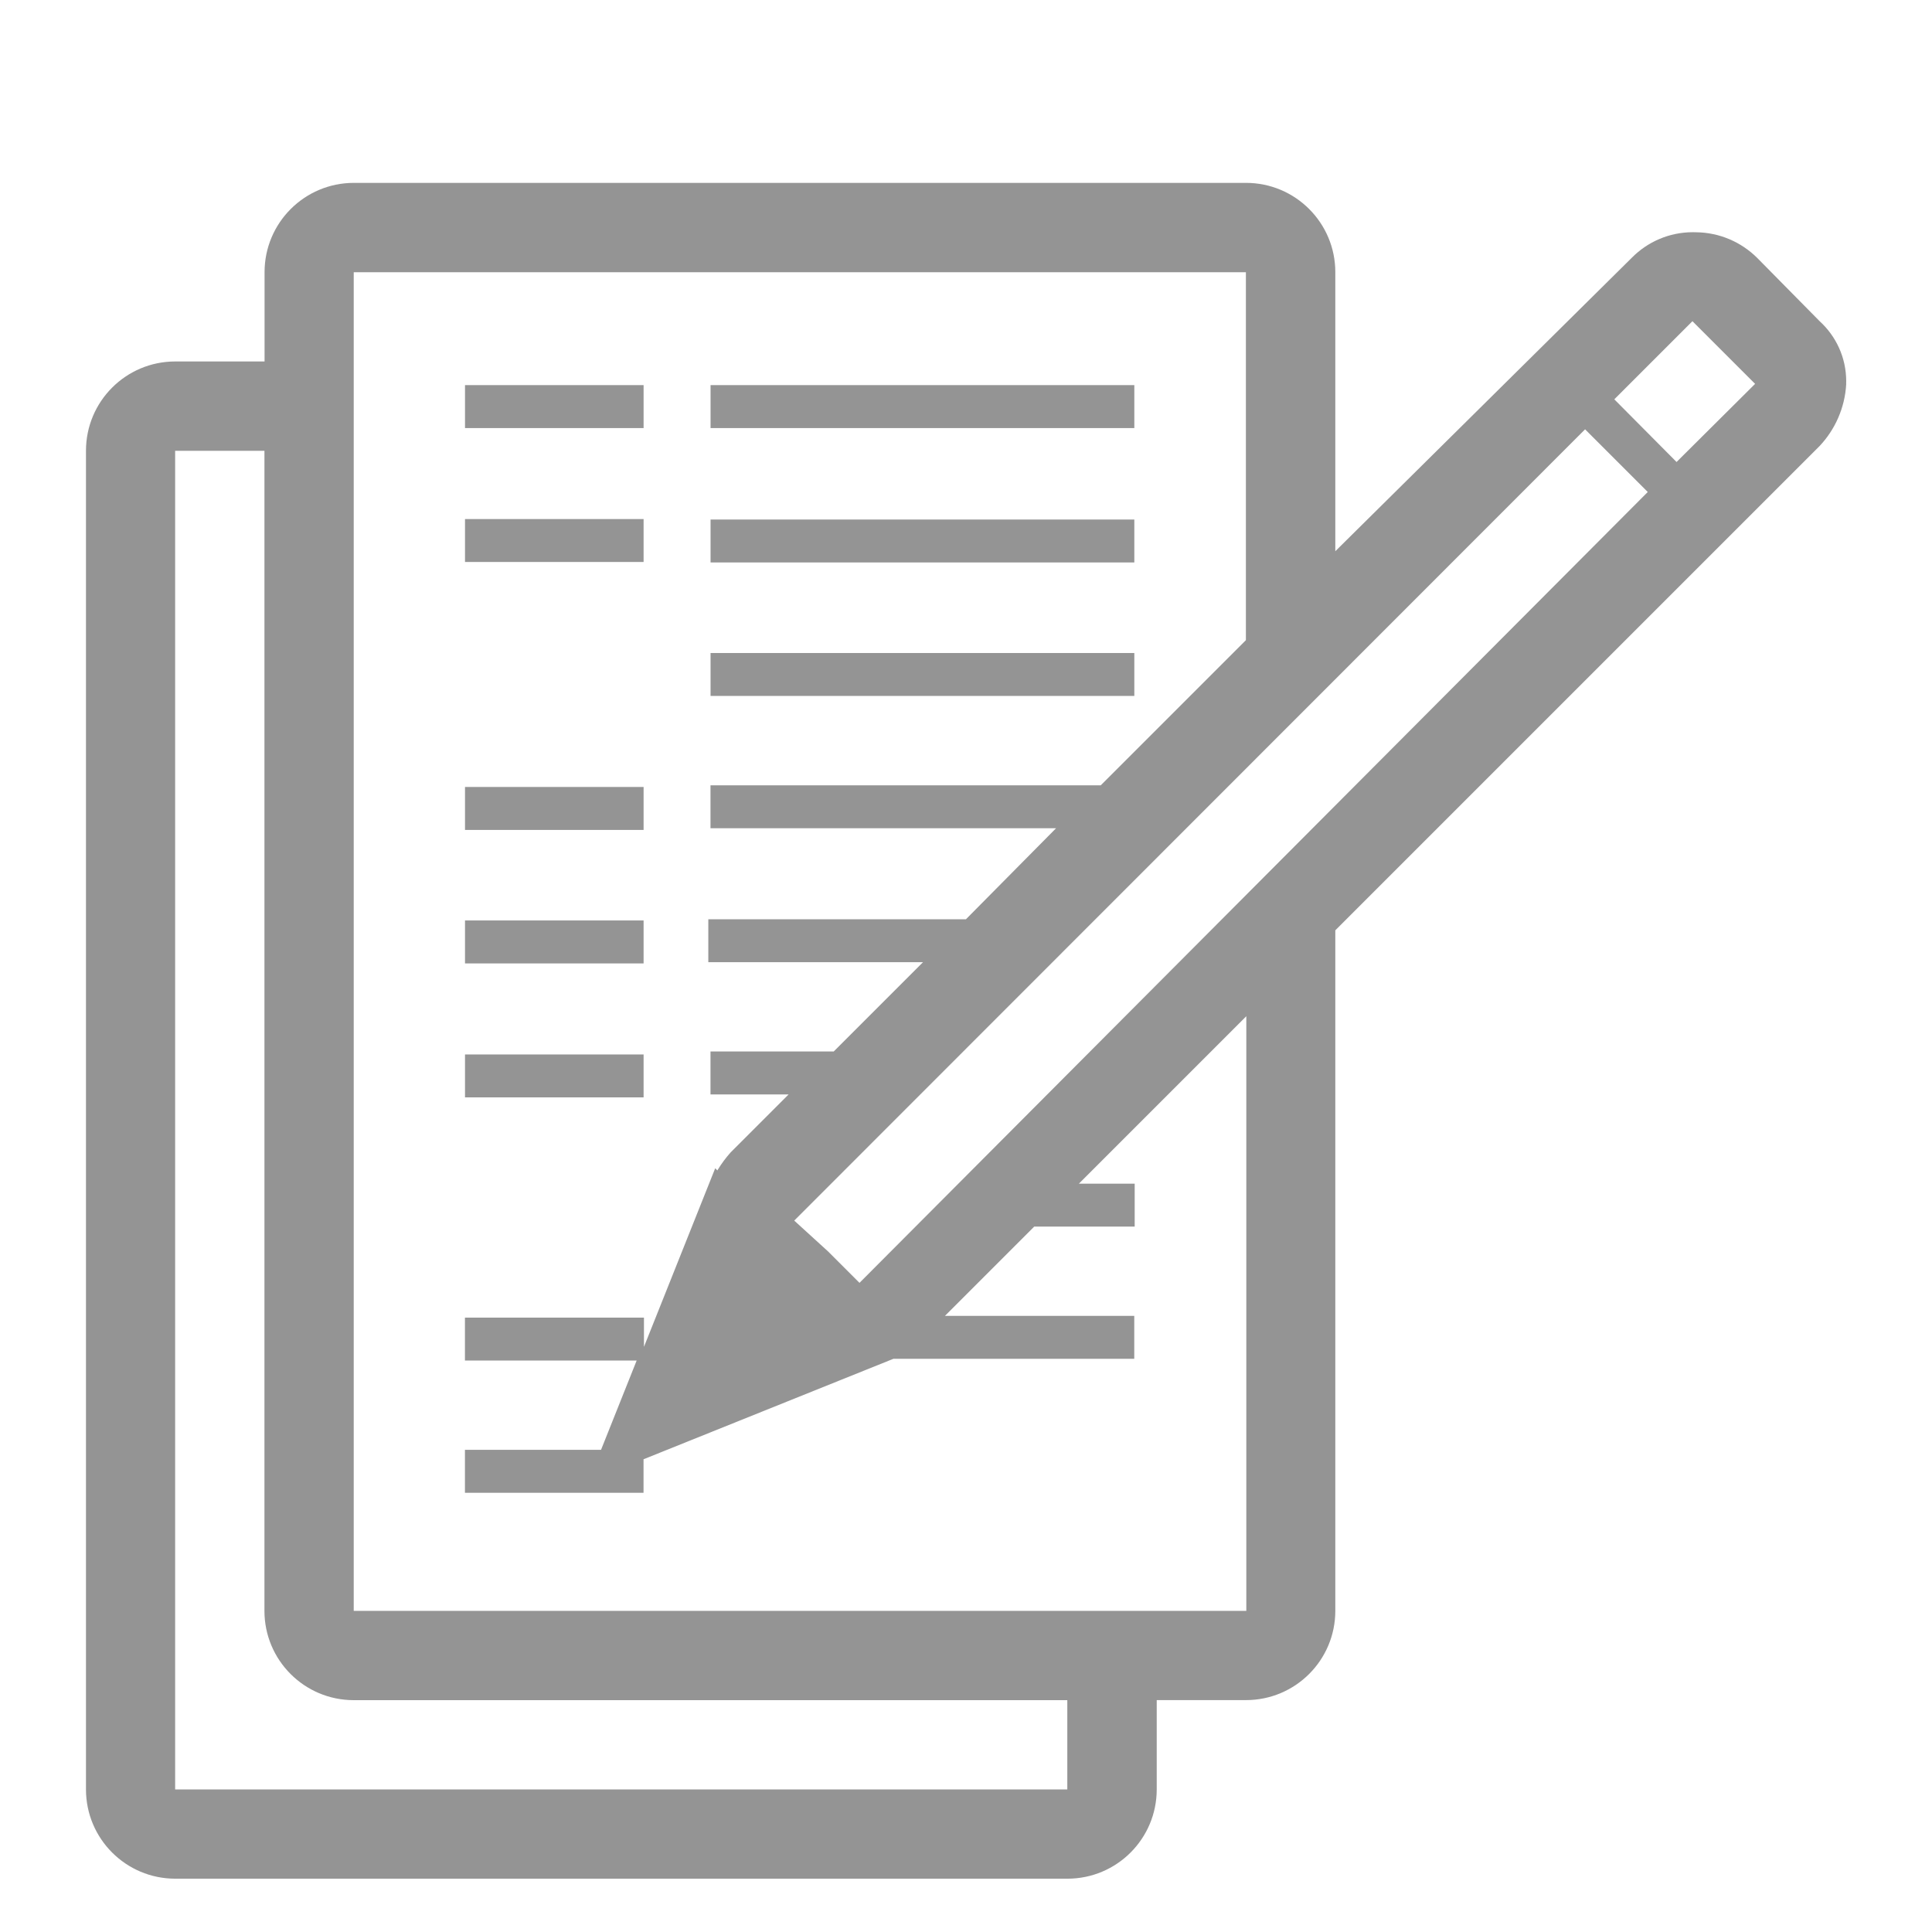
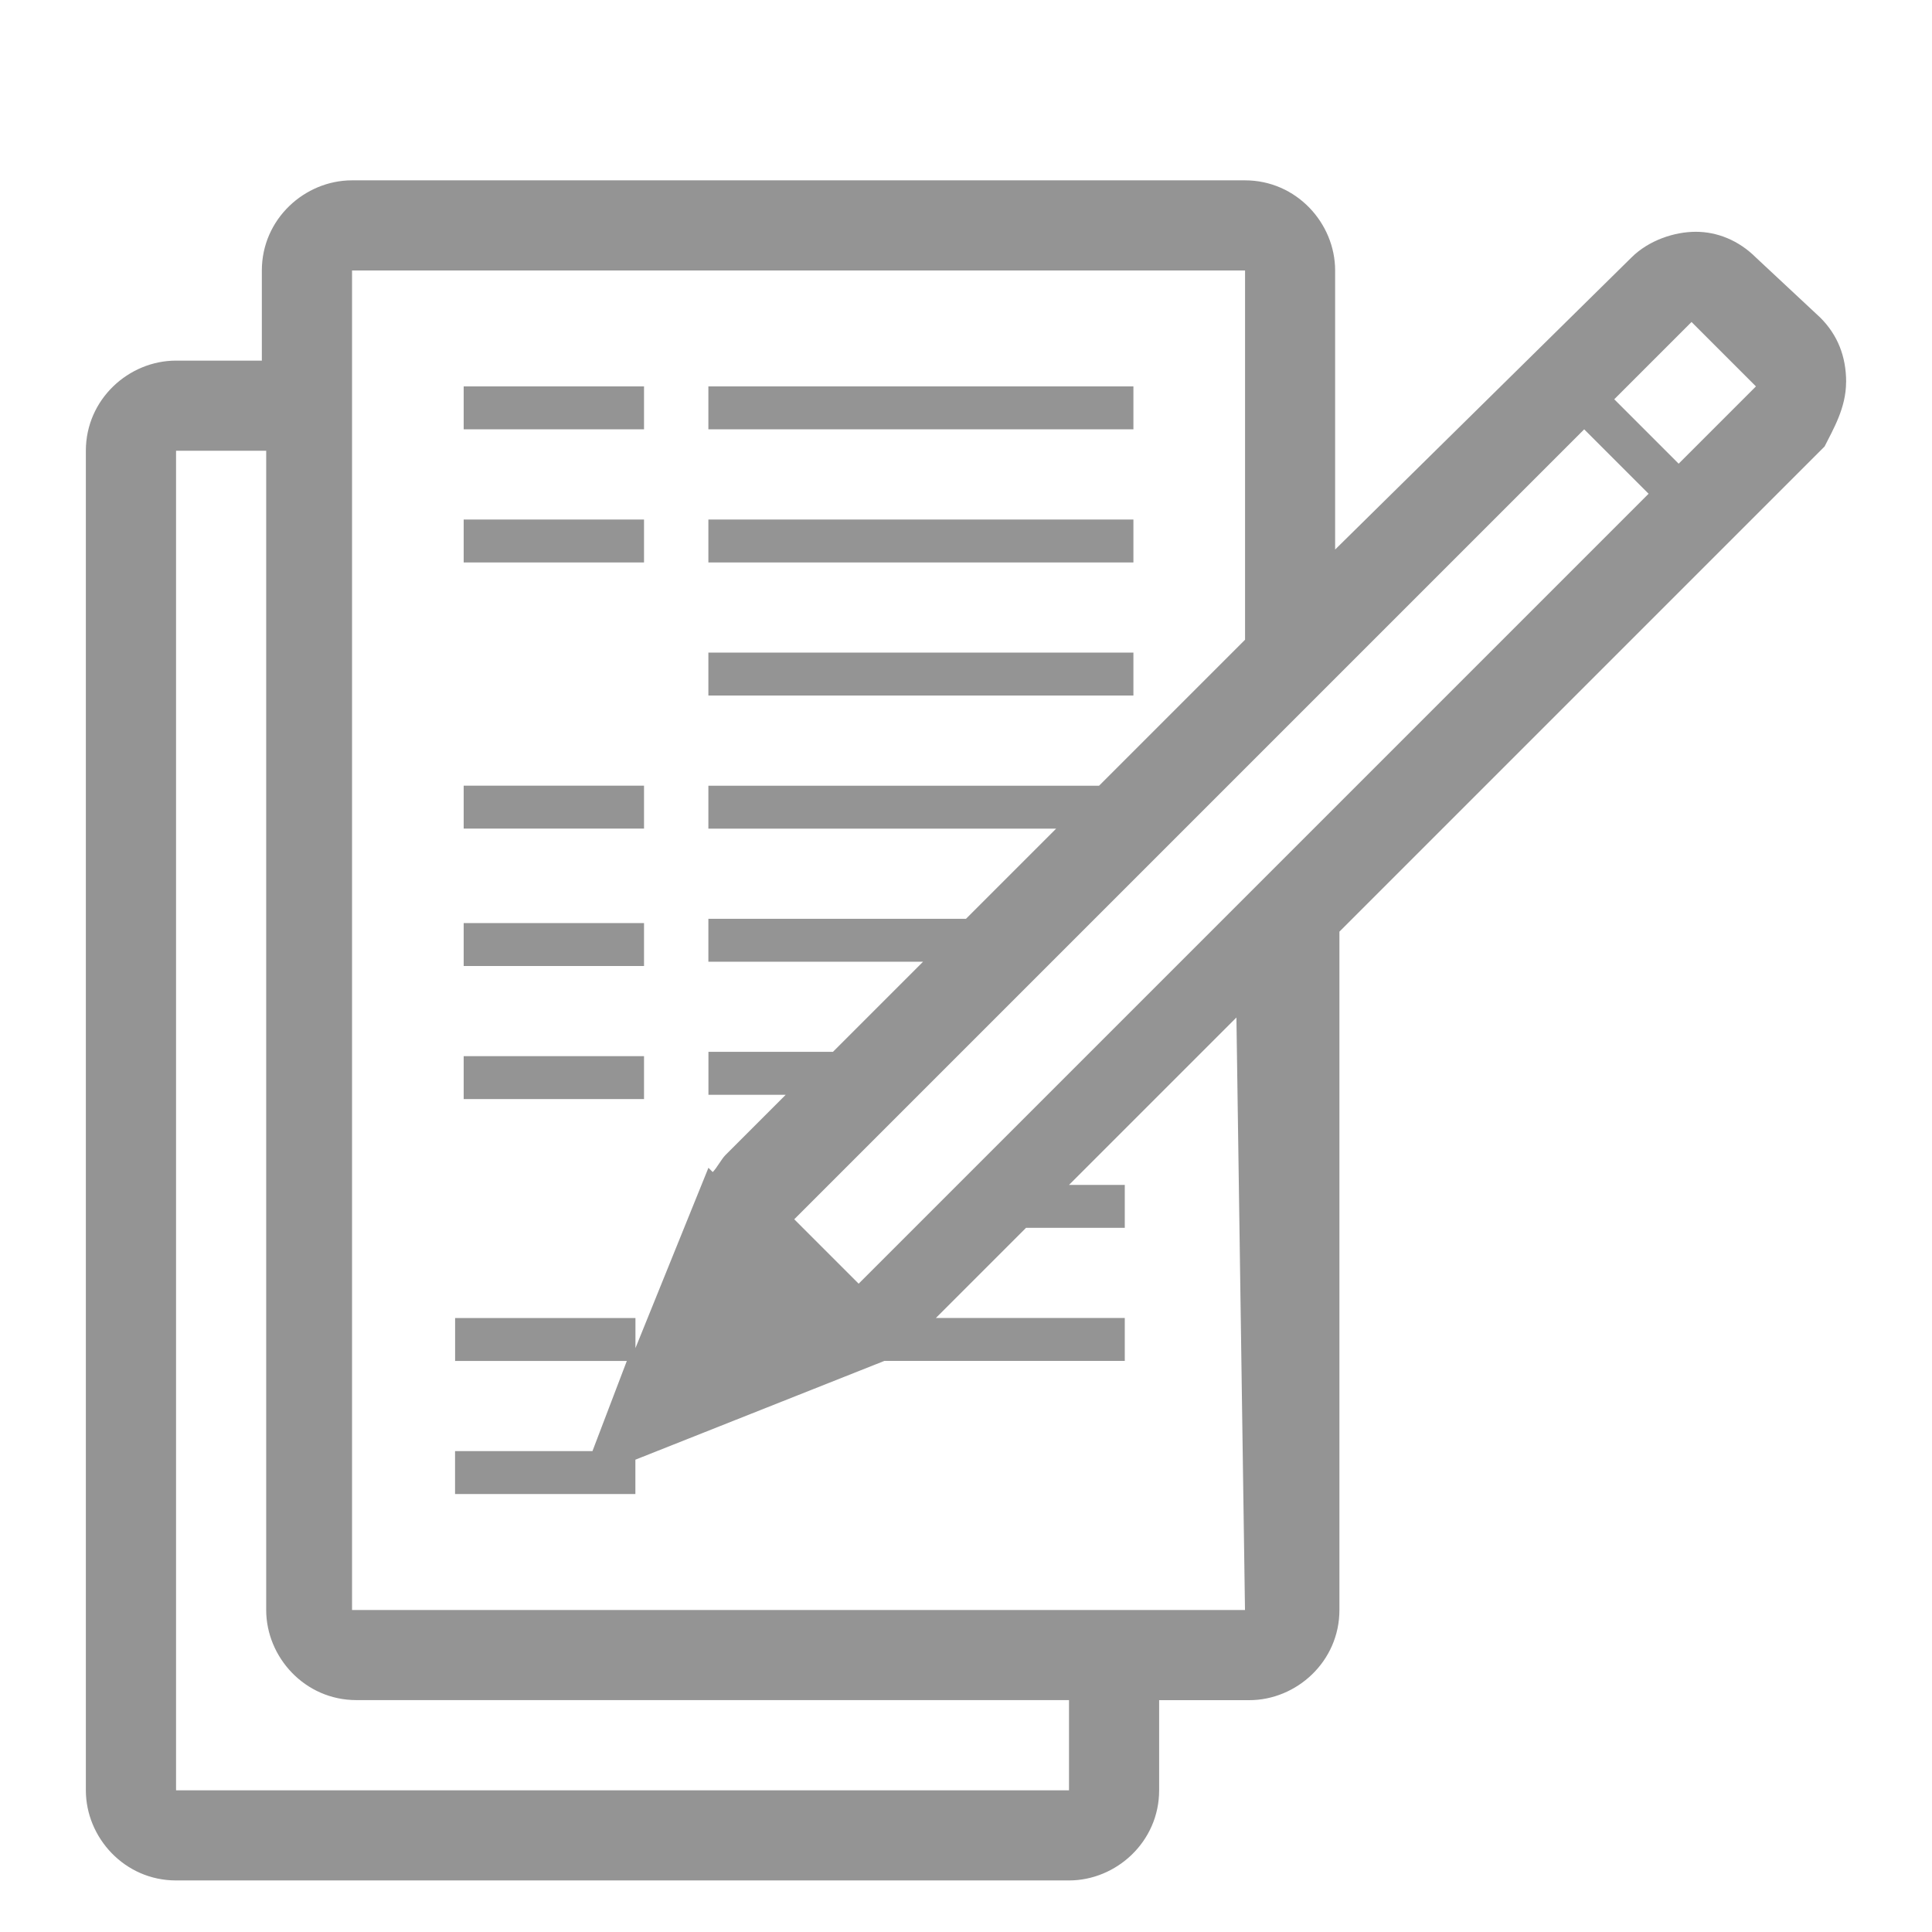
<svg xmlns="http://www.w3.org/2000/svg" version="1.1" width="32" height="32" viewBox="0 0 32 32">
-   <path opacity="0.42" fill="#000" d="M30.578 6.357c0-0.013 0.001-0.027 0.001-0.042 0-0.394-0.17-0.749-0.44-0.995l-0.001-0.001-1.038-1.052c-0.26-0.256-0.616-0.416-1.009-0.42h-0.001c-0.015-0.001-0.032-0.001-0.050-0.001-0.395 0-0.752 0.161-1.009 0.42l-0 0-4.914 4.864v-4.622c0-0.817-0.662-1.479-1.479-1.479v0h-14.777c-0.817 0-1.479 0.662-1.479 1.479v0 1.479h-1.479c-0.817 0-1.479 0.662-1.479 1.479v0 22.172c0 0.817 0.662 1.479 1.479 1.479v0h14.777c0.817 0 1.479-0.662 1.479-1.479v0-1.479h1.479c0.817 0 1.479-0.662 1.479-1.479v0-11.271l8.021-8.021c0.255-0.271 0.419-0.63 0.441-1.027l0-0.004zM17.678 29.639h-14.777v-22.172h1.479v19.2c-0 0.004-0 0.009-0 0.014 0 0.817 0.662 1.479 1.479 1.479 0 0 0 0 0 0h11.819zM20.636 26.681h-14.777v-22.172h14.777v6.094l-2.404 2.404h-6.464v0.711h5.724l-1.493 1.508h-4.267v0.711h3.556l-1.479 1.479h-2.041v0.711h1.294l-0.96 0.96c-0.079 0.088-0.152 0.186-0.215 0.29l-0.005 0.009-0.036-0.036-1.18 2.958v-0.484h-2.965v0.711h2.844l-0.59 1.479h-2.254v0.711h2.958v-0.555l4.139-1.664h3.989v-0.711h-3.136l1.479-1.479h1.664v-0.711h-0.924l2.773-2.773v9.849zM14.236 21.248l-0.519-0.519-0.562-0.512 13.099-13.106 1.038 1.038zM27.769 7.652l-1.031-1.038 1.294-1.294 1.038 1.038zM18.788 9.316h-7.019v-0.711h7.019zM10.66 13.746h-2.958v-0.711h2.958zM10.66 9.308h-2.958v-0.711h2.958zM10.66 7.090h-2.958v-0.711h2.958zM10.66 15.957h-2.958v-0.711h2.958zM10.66 18.176h-2.958v-0.711h2.958zM18.788 11.527h-7.019v-0.711h7.019zM18.788 7.090h-7.019v-0.711h7.019z" />
+   <path opacity="0.42" fill="#000" d="M30.578 6.329c0-0.427-0.142-0.782-0.427-1.067l-1.067-0.996c-0.284-0.284-0.64-0.427-0.996-0.427s-0.782 0.142-1.067 0.427l-4.907 4.836v-4.622c0-0.782-0.64-1.493-1.493-1.493h-14.791c-0.782 0-1.493 0.64-1.493 1.493v1.493h-1.422c-0.782 0-1.493 0.64-1.493 1.493v22.187c0 0.782 0.64 1.493 1.493 1.493h14.791c0.782 0 1.493-0.64 1.493-1.493v-1.493h1.493c0.782 0 1.493-0.64 1.493-1.493v-11.236l8.036-8.036c0.142-0.284 0.356-0.64 0.356-1.067zM17.707 29.653h-14.791v-22.187h1.493v19.2c0 0.782 0.64 1.493 1.493 1.493h11.804v1.493zM20.622 26.667h-14.791v-22.187h14.791v6.116l-2.418 2.418h-6.471v0.711h5.76l-1.493 1.493h-4.267v0.711h3.556l-1.493 1.493h-2.062v0.711h1.28l-0.996 0.996c-0.071 0.071-0.142 0.213-0.213 0.284l-0.071-0.071-1.209 2.987v-0.498h-2.987v0.711h2.844l-0.569 1.493h-2.276v0.711h2.987v-0.569l4.124-1.636h3.982v-0.711h-3.129l1.493-1.493h1.636v-0.711h-0.924l2.773-2.773 0.142 9.813zM14.222 21.262l-1.067-1.067 13.084-13.084 1.067 1.067-13.084 13.084zM27.804 7.68l-1.067-1.067 1.28-1.28 1.067 1.067-1.28 1.28zM18.773 9.316h-7.040v-0.711h7.040v0.711zM10.667 13.724h-2.987v-0.711h2.987v0.711zM10.667 9.316h-2.987v-0.711h2.987v0.711zM10.667 7.111h-2.987v-0.711h2.987v0.711zM10.667 16h-2.987v-0.711h2.987v0.711zM10.667 18.204h-2.987v-0.711h2.987v0.711zM18.773 11.52h-7.040v-0.711h7.040v0.711zM18.773 7.111h-7.040v-0.711h7.040v0.711z" />
</svg>
